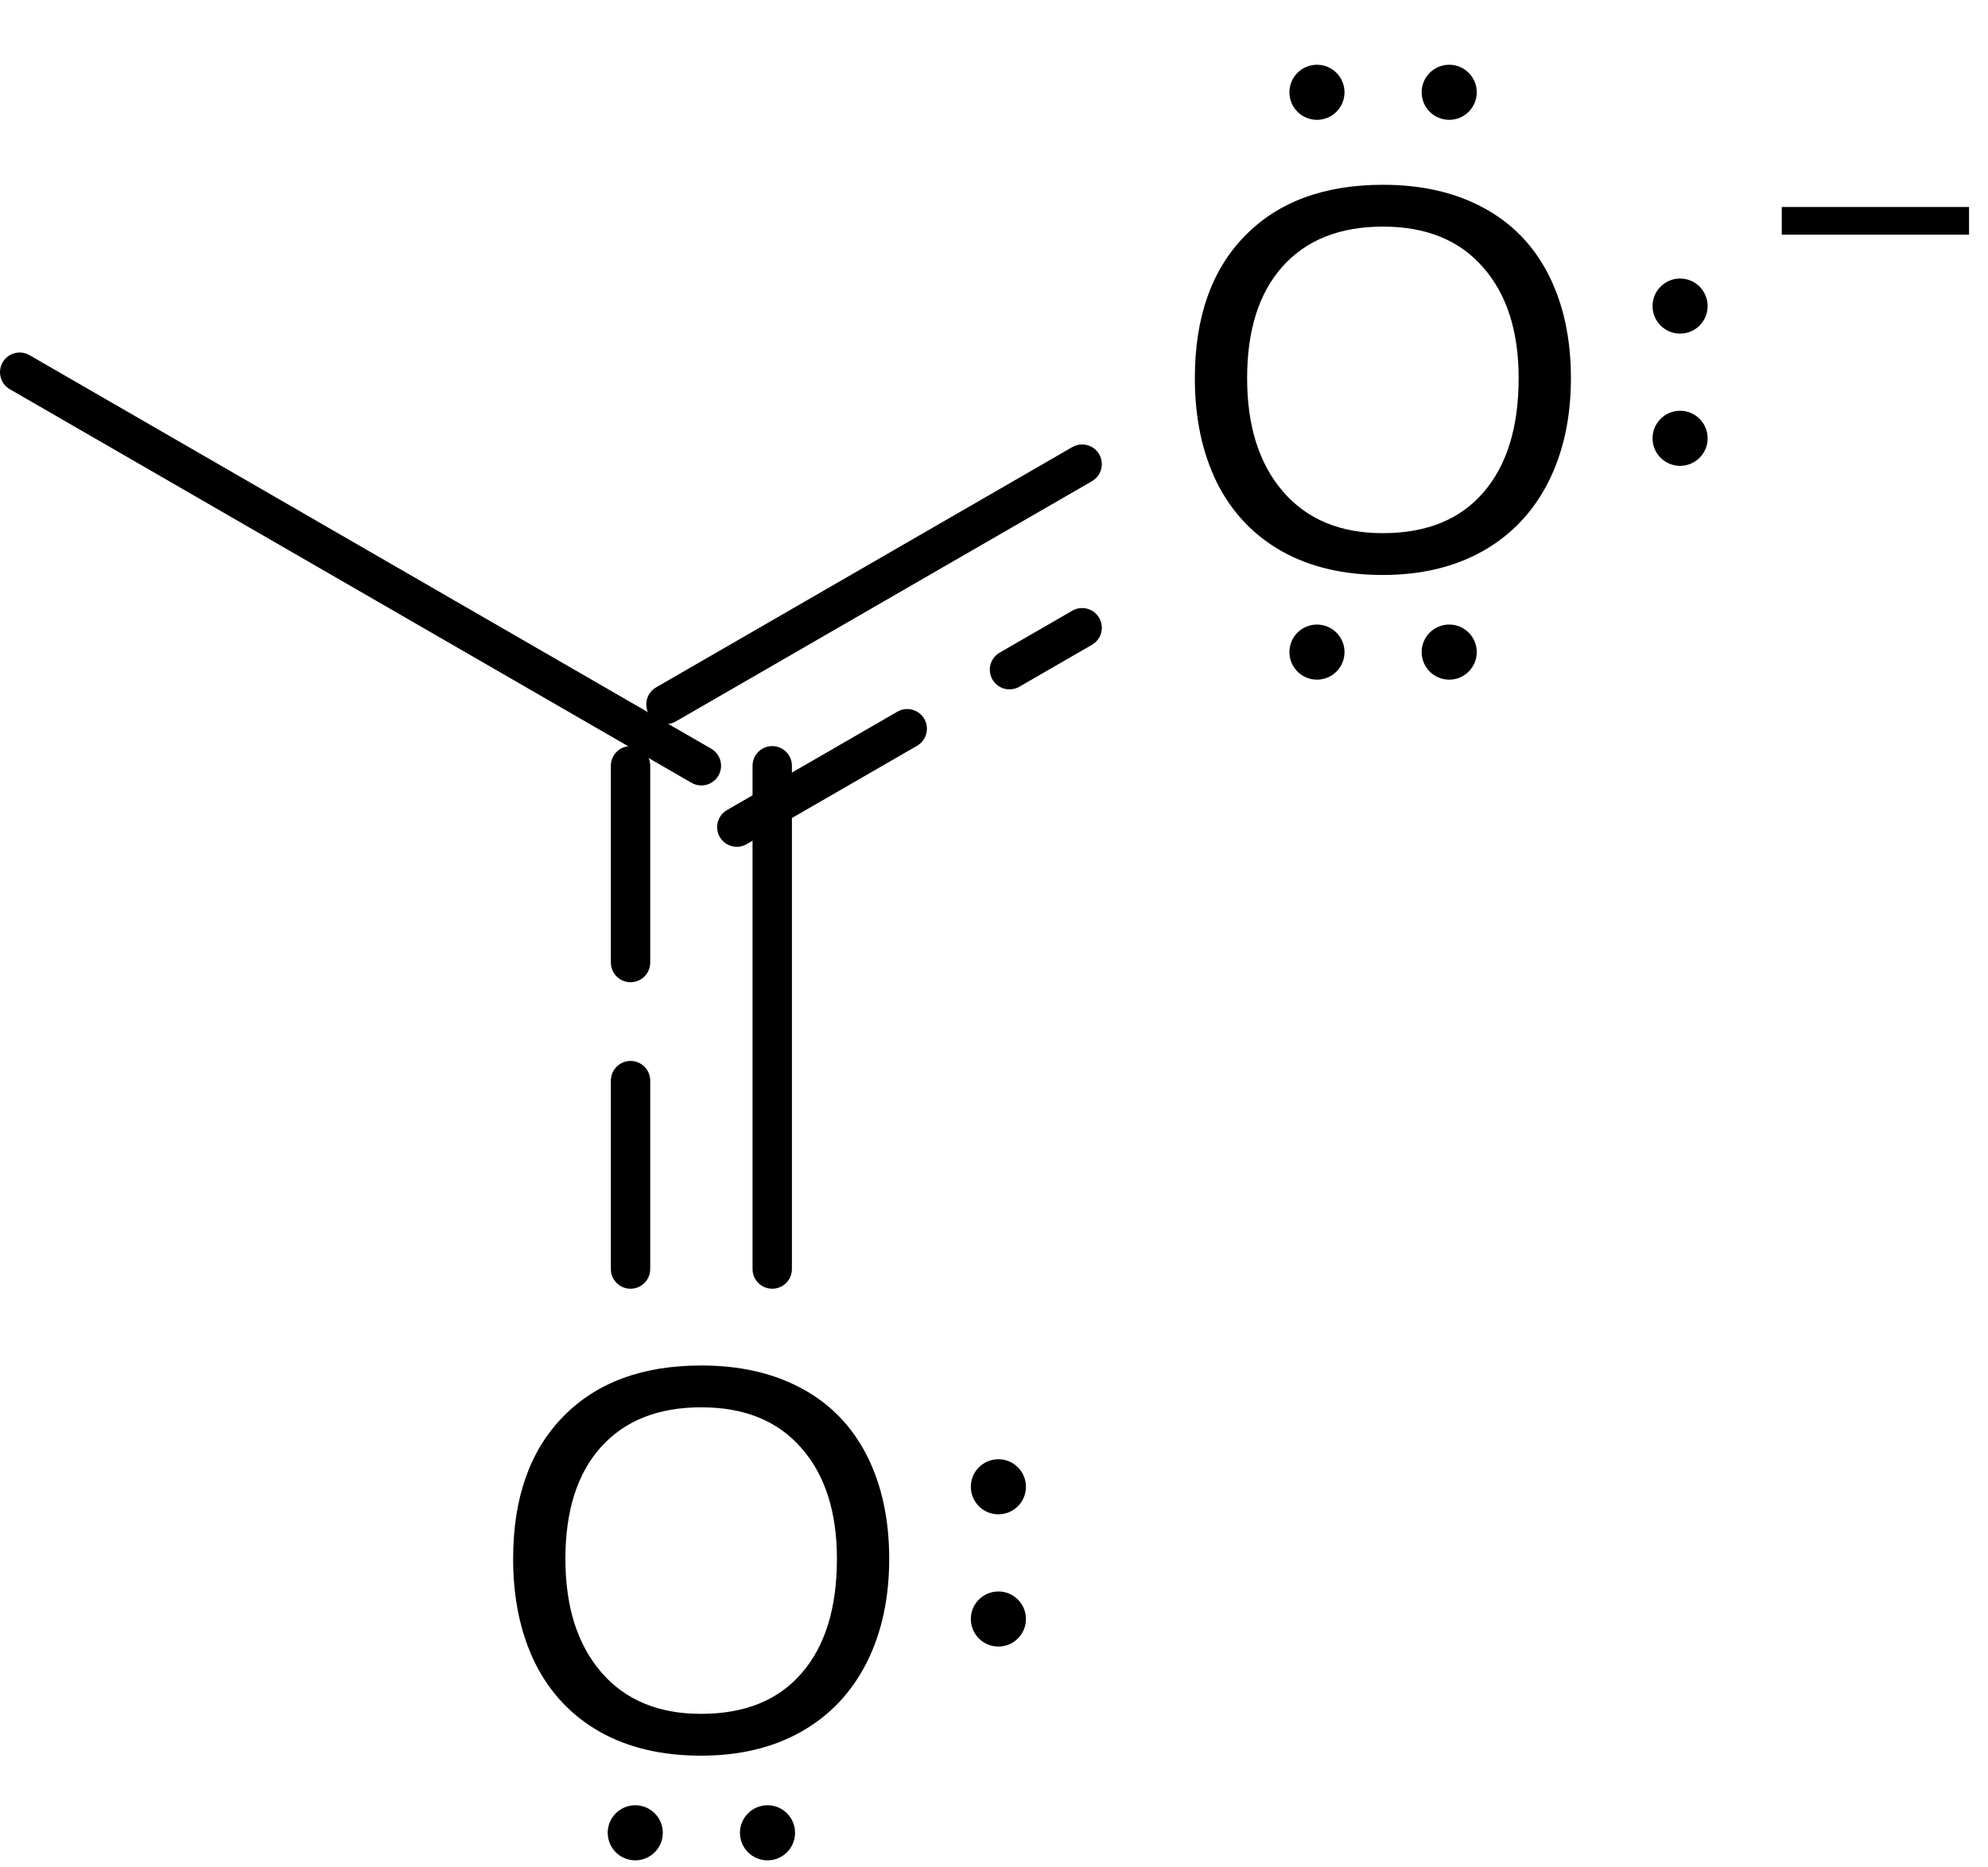
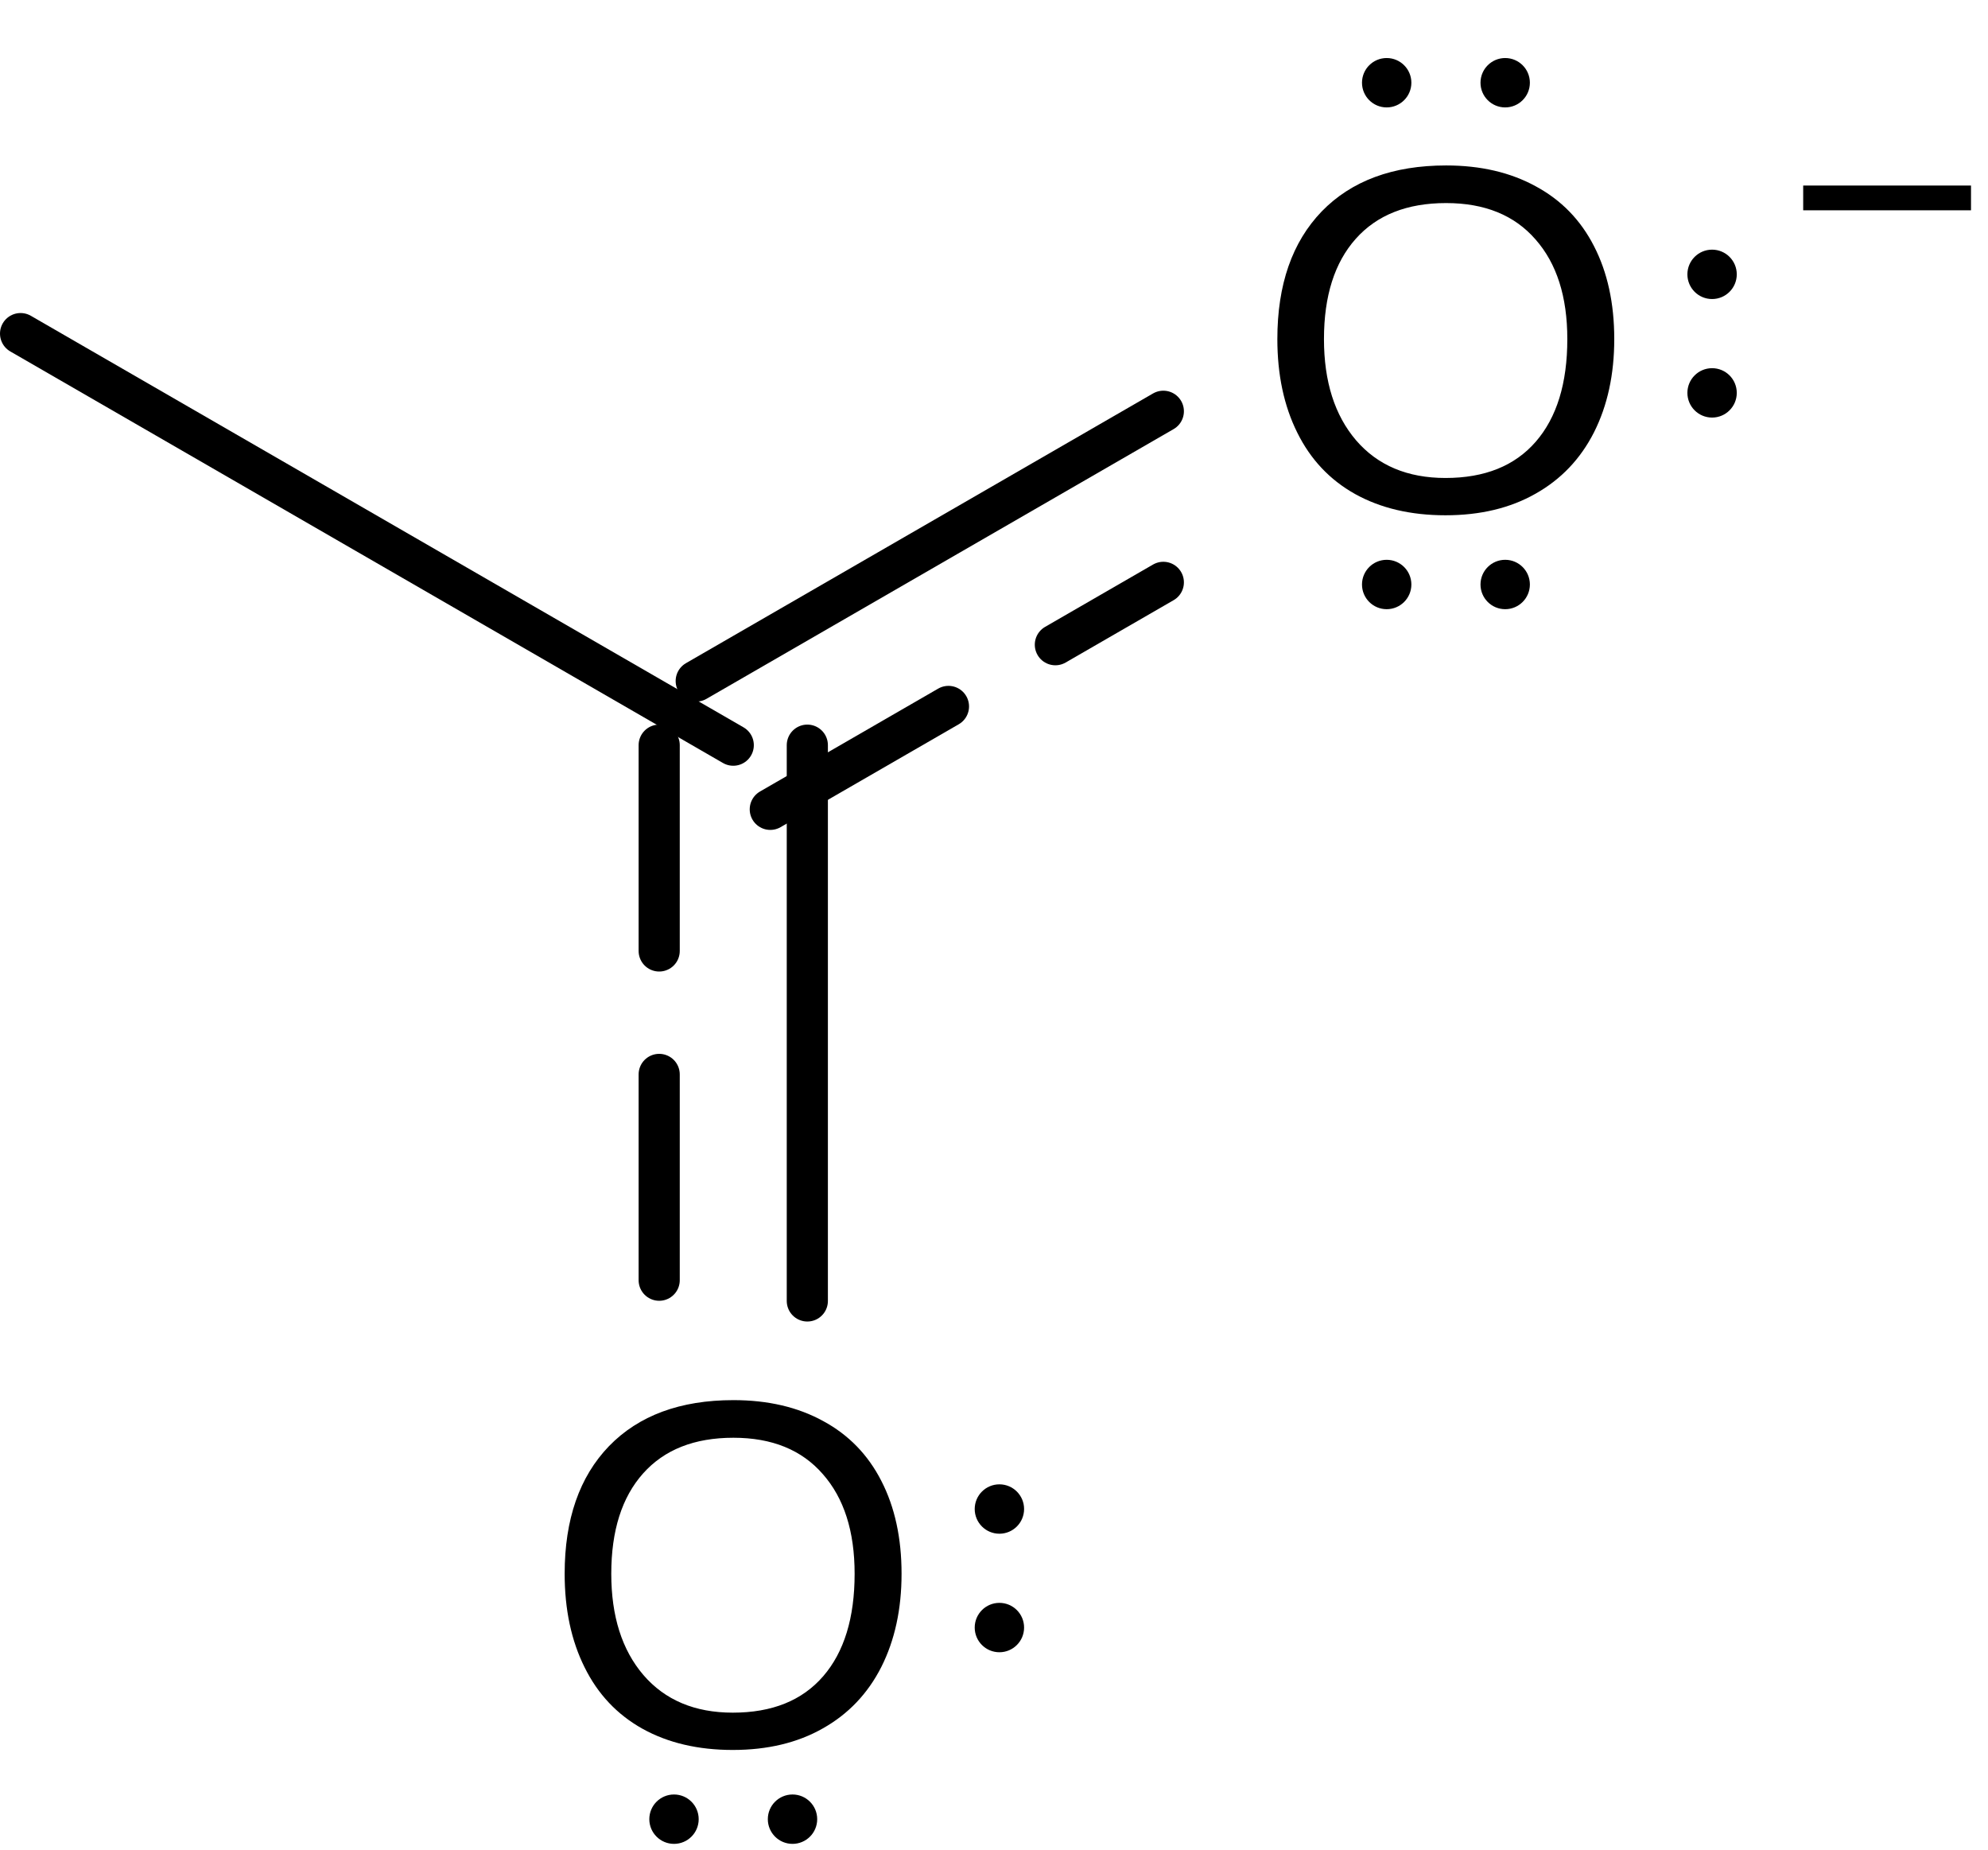
- <svg xmlns="http://www.w3.org/2000/svg" width="101.018pt" height="94.874pt" viewBox="0 0 101.018 94.874">
-   <g transform="translate(1 18.914)" fill="none" stroke-linecap="round" stroke-linejoin="round">
+ <svg xmlns="http://www.w3.org/2000/svg" width="96.627pt" height="89.892pt" viewBox="0 0 96.627 89.892">
+   <g transform="translate(1 16.212)" fill="none" stroke-linecap="round" stroke-linejoin="round">
    <path d="M0 0L34.64 20" stroke="#000000" stroke-width="2" />
-     <path d="M38.24 20L38.24 45.576" stroke="#000000" stroke-width="2" />
-     <path d="M31.04 20L31.04 45.576" stroke="#000000" stroke-width="2" stroke-dasharray="10 6" />
-     <path d="M32.84 16.882L53.988 4.672" stroke="#000000" stroke-width="2" />
-     <path d="M36.44 23.118L53.988 12.986" stroke="#000000" stroke-width="2" stroke-dasharray="10 6" />
-     <text x="23.748" y="70.024" font-family="Arial, Helvetica, sans-serif" font-size="28" fill="#000000" stroke="none" xml:space="preserve">O</text>
-     <circle cx="31.28" cy="74.224" r="1.4" fill="#000000" stroke="none" />
-     <circle cx="38" cy="74.224" r="1.4" fill="#000000" stroke="none" />
-     <circle cx="49.732" cy="56.64" r="1.4" fill="#000000" stroke="none" />
-     <circle cx="49.732" cy="63.36" r="1.4" fill="#000000" stroke="none" />
-     <text x="58.388" y="10.024" font-family="Arial, Helvetica, sans-serif" font-size="28" fill="#000000" stroke="none" xml:space="preserve">O</text>
-     <text x="88.572" y="-1.176" font-family="Arial, Helvetica, sans-serif" font-size="19.6" fill="#000000" stroke="none" xml:space="preserve">−</text>
-     <circle cx="84.372" cy="-3.36" r="1.4" fill="#000000" stroke="none" />
-     <circle cx="84.372" cy="3.36" r="1.4" fill="#000000" stroke="none" />
-     <circle cx="65.92" cy="-14.224" r="1.4" fill="#000000" stroke="none" />
-     <circle cx="72.64" cy="-14.224" r="1.4" fill="#000000" stroke="none" />
-     <circle cx="65.92" cy="14.224" r="1.4" fill="#000000" stroke="none" />
-     <circle cx="72.64" cy="14.224" r="1.4" fill="#000000" stroke="none" />
+     <path d="M38.24 20L38.24 47.008" stroke="#000000" stroke-width="2" />
+     <path d="M31.04 20L31.04 47.008" stroke="#000000" stroke-width="2" stroke-dasharray="10 6" />
+     <path d="M32.84 16.882L55.544 3.774" stroke="#000000" stroke-width="2" />
+     <path d="M36.44 23.118L55.544 12.088" stroke="#000000" stroke-width="2" stroke-dasharray="10 6" />
+     <text x="25.304" y="68.592" font-family="Arial, Helvetica, sans-serif" font-size="24" fill="#000000" stroke="none" xml:space="preserve">O</text>
+     <circle cx="31.76" cy="72.192" r="1.2" fill="#000000" stroke="none" />
+     <circle cx="37.52" cy="72.192" r="1.2" fill="#000000" stroke="none" />
+     <circle cx="47.576" cy="57.12" r="1.2" fill="#000000" stroke="none" />
+     <circle cx="47.576" cy="62.88" r="1.2" fill="#000000" stroke="none" />
+     <text x="59.944" y="8.592" font-family="Arial, Helvetica, sans-serif" font-size="24" fill="#000000" stroke="none" xml:space="preserve">O</text>
+     <text x="85.816" y="-1.008" font-family="Arial, Helvetica, sans-serif" font-size="16.8" fill="#000000" stroke="none" xml:space="preserve">−</text>
+     <circle cx="82.216" cy="-2.88" r="1.2" fill="#000000" stroke="none" />
+     <circle cx="82.216" cy="2.88" r="1.2" fill="#000000" stroke="none" />
+     <circle cx="66.4" cy="-12.192" r="1.2" fill="#000000" stroke="none" />
+     <circle cx="72.16" cy="-12.192" r="1.2" fill="#000000" stroke="none" />
+     <circle cx="66.4" cy="12.192" r="1.2" fill="#000000" stroke="none" />
+     <circle cx="72.16" cy="12.192" r="1.2" fill="#000000" stroke="none" />
  </g>
</svg>
